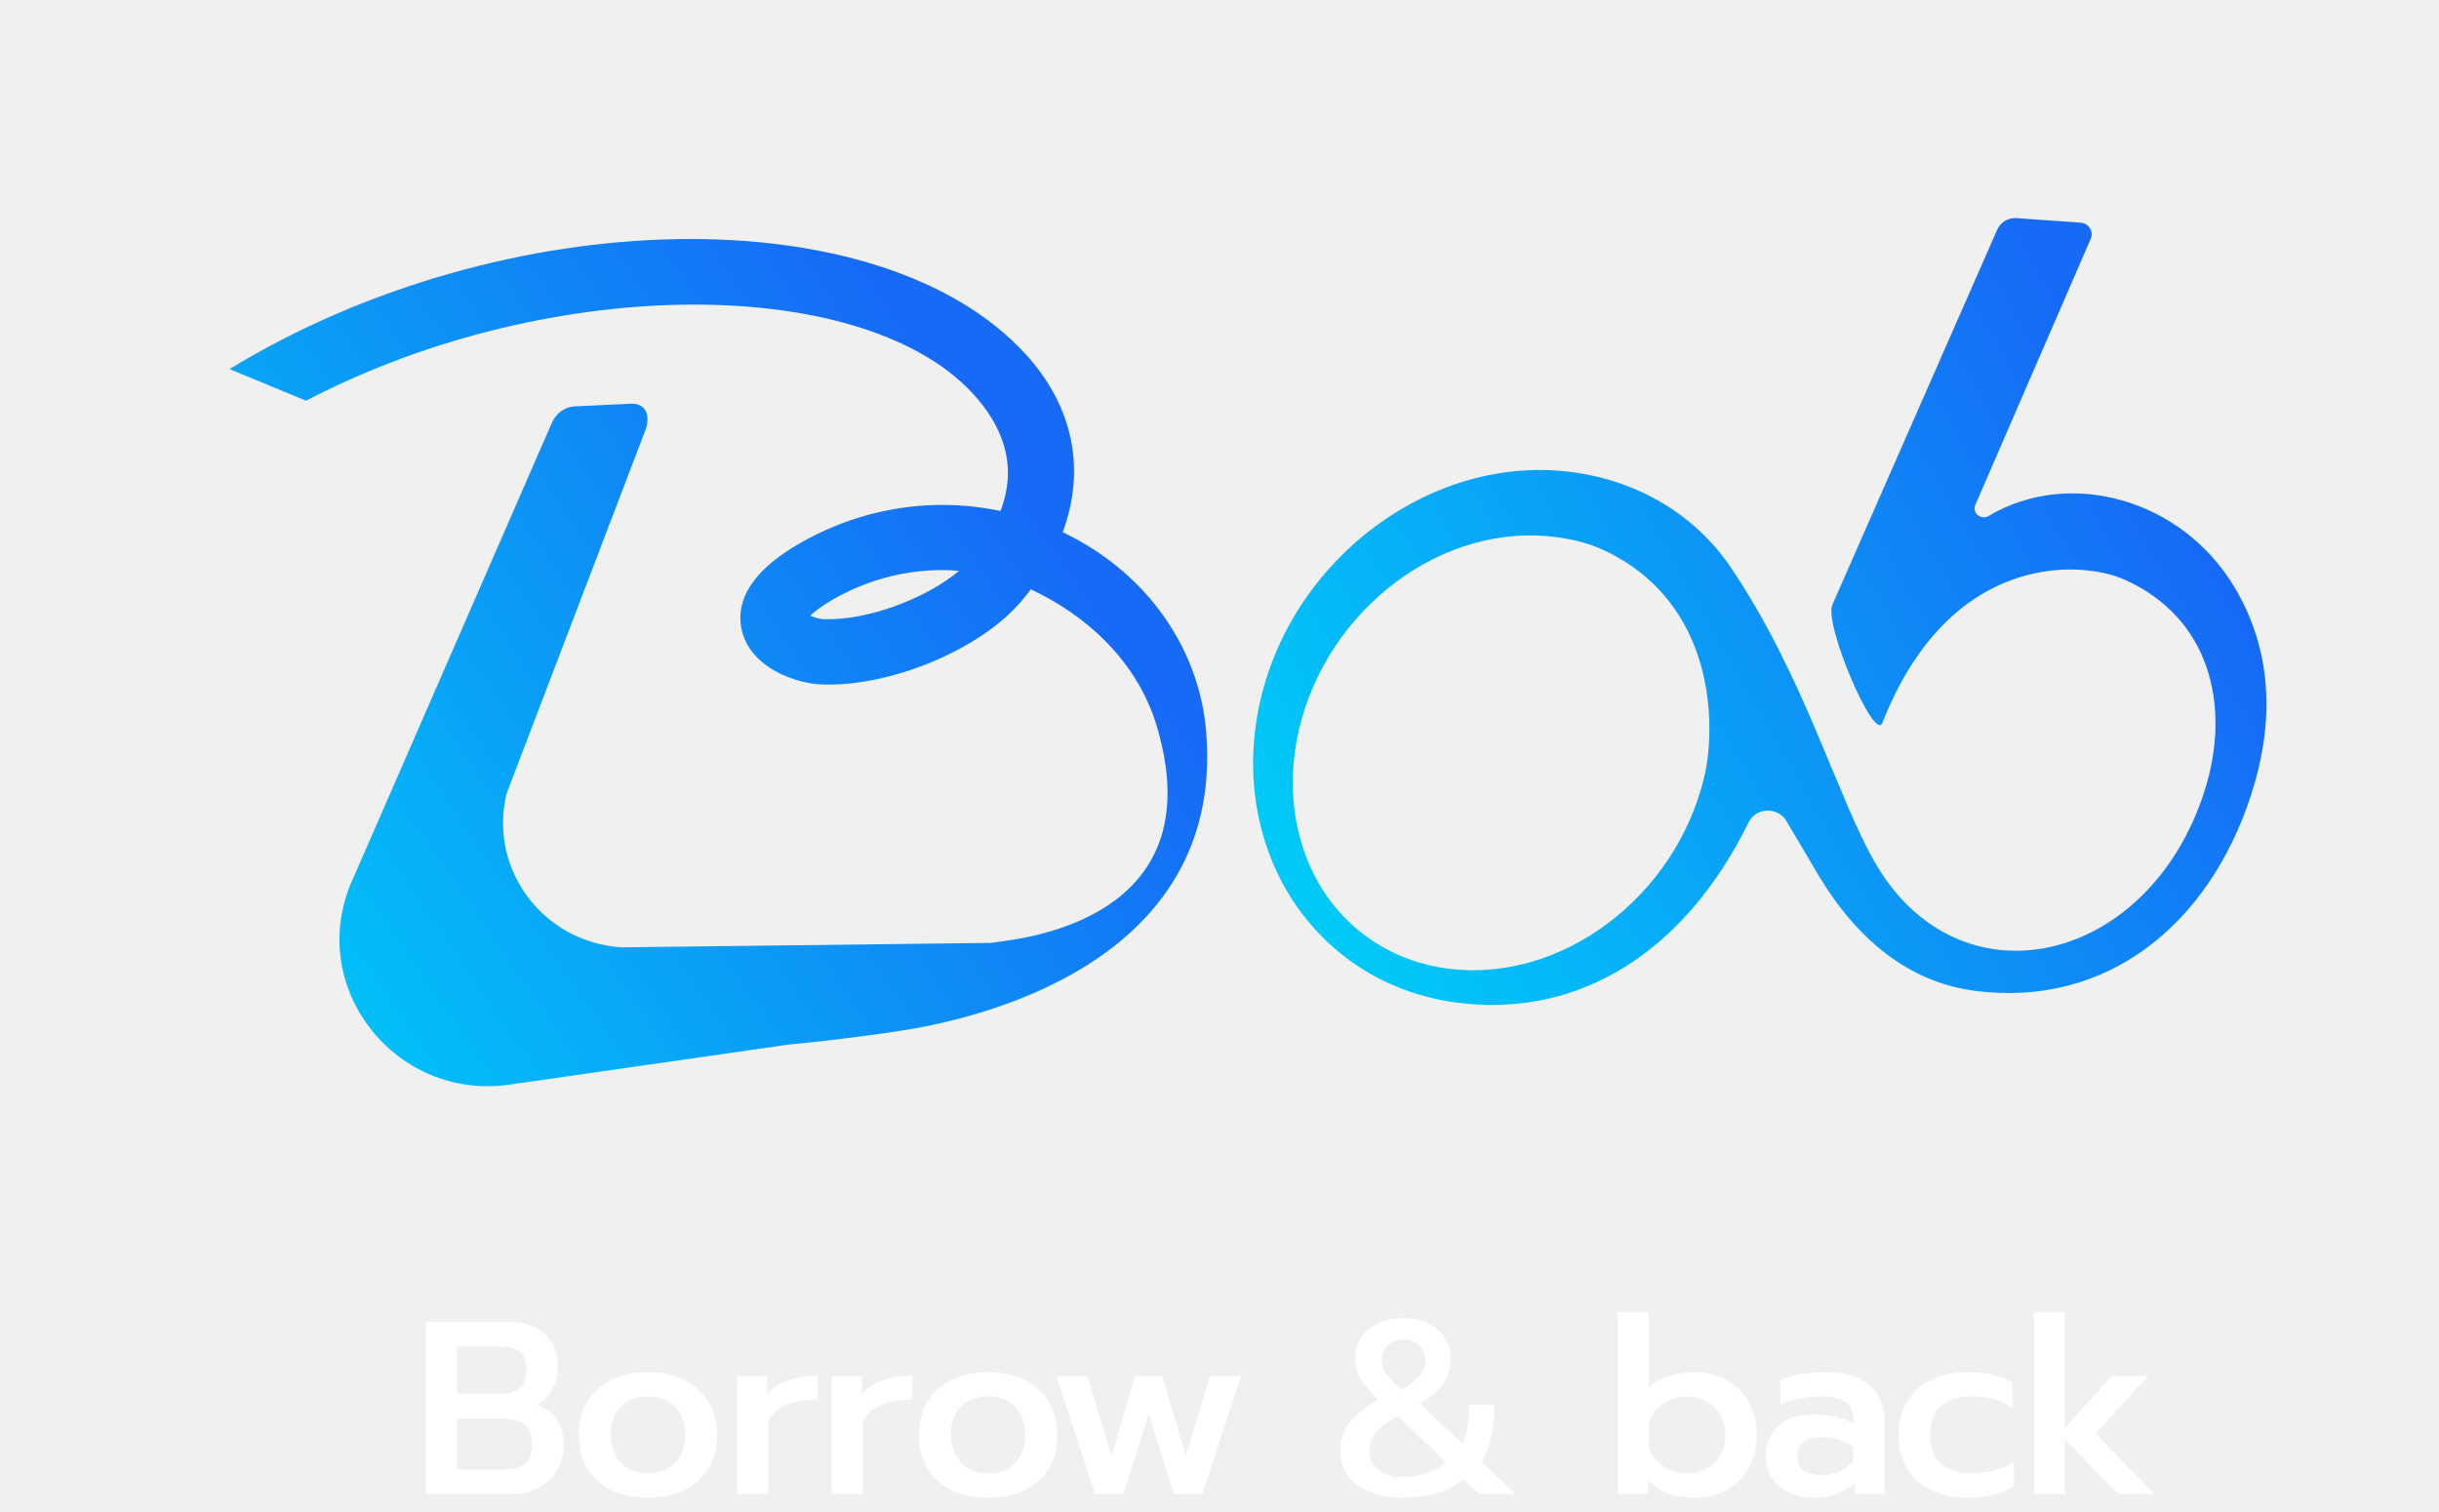
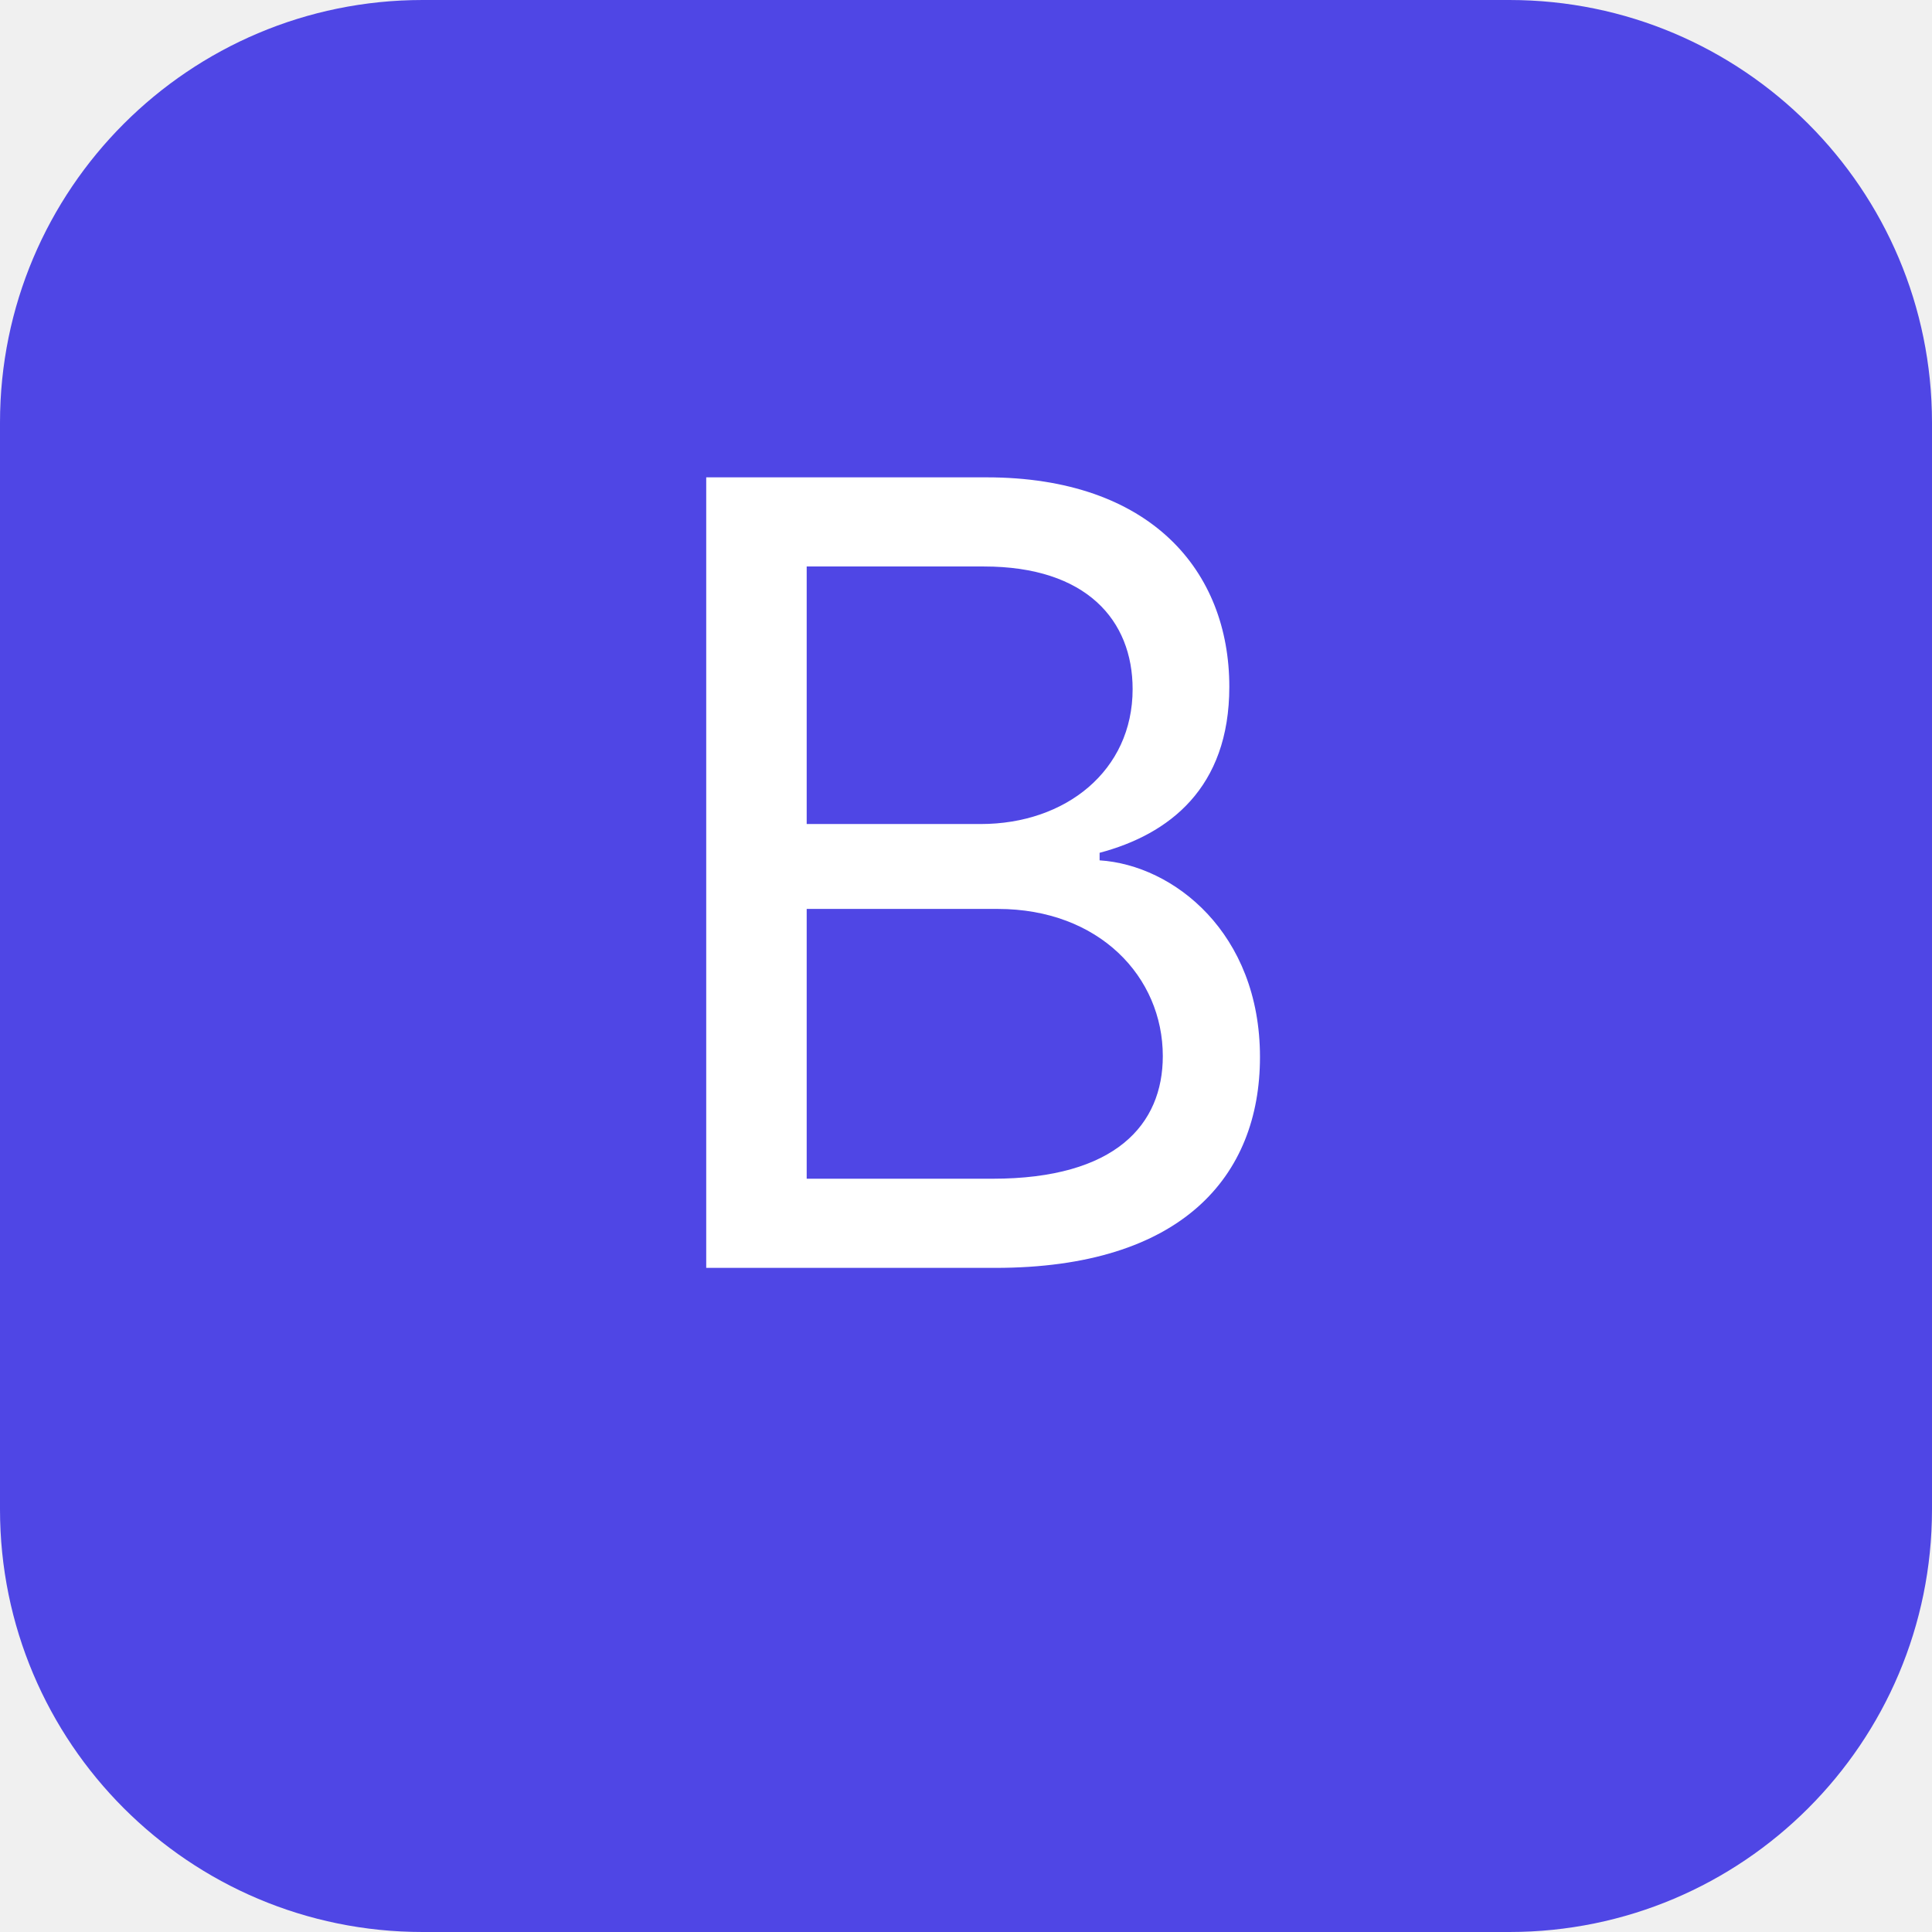
- <svg xmlns="http://www.w3.org/2000/svg" width="171" height="106" viewBox="0 0 171 106" fill="none">
-   <path d="M57.806 43.424C57.484 43.411 57.093 43.301 56.809 43.17C57.066 42.918 57.503 42.57 58.275 42.105C61.06 40.474 64.188 39.775 67.241 40.023C64.96 41.963 60.812 43.512 57.804 43.418L57.808 43.42L57.806 43.424ZM84.579 51.464C84.144 45.614 80.571 40.42 75.049 37.588C74.863 37.489 74.691 37.401 74.508 37.318C76.114 32.995 75.299 28.54 71.914 24.84C61.73 13.704 35.415 14.104 16.09 25.878L21.457 28.098C38.89 19.01 61.008 19.294 68.443 27.861C70.616 30.362 71.228 33.036 70.143 35.831C65.368 34.82 60.308 35.612 55.913 38.189C51.987 40.489 51.633 42.769 52.031 44.285C52.706 46.88 55.85 47.944 57.674 47.998C62.494 48.151 68.757 45.526 71.603 42.16C71.837 41.884 72.063 41.604 72.276 41.319C72.483 41.418 72.703 41.527 72.906 41.633C77.006 43.744 79.996 47.019 81.166 51.133C85.245 65.333 69.966 65.933 69.5 66.115L43.576 66.427C38.082 66.082 34.233 60.939 35.512 55.66L45.313 29.995C45.51 29.283 45.422 28.373 44.372 28.303L40.389 28.491C39.545 28.5 38.922 29.048 38.647 29.75L24.541 62.092C21.608 69.44 27.814 77.191 35.74 76.052L55.327 73.238L55.381 73.237C57.712 73.016 60.211 72.713 62.877 72.319C68.283 71.531 85.81 67.679 84.575 51.472L84.579 51.464Z" fill="url(#paint0_linear_3129_5834)" />
-   <path d="M119.503 54.407C117.509 62.919 109.415 68.98 101.449 67.912C97.989 67.445 95.002 65.648 93.039 62.848C90.801 59.65 90.085 55.392 91.07 51.169C93.064 42.657 101.158 36.596 109.124 37.664C110.283 37.819 111.408 38.094 112.421 38.567C120.44 42.311 120.268 51.137 119.501 54.411L119.503 54.407ZM157.835 55.707C159.283 51.244 159.567 46.069 156.692 41.223C152.948 34.919 145.039 32.834 139.427 36.176C138.896 36.494 138.262 35.981 138.488 35.412L146.592 16.722C146.798 16.198 146.418 15.63 145.853 15.614L141.342 15.291C140.769 15.271 140.247 15.602 140.02 16.118L128.473 42.394C127.834 43.678 131.417 52.113 131.978 50.684C136.652 38.773 145.781 39.24 148.935 40.636C154.917 43.288 156.481 49.483 154.548 55.503C150.644 67.664 137.321 70.781 131.404 60.39C128.787 55.799 126.452 47.35 121.377 39.828C118.842 36.063 114.82 33.72 110.245 33.109C100.55 31.806 90.739 38.958 88.378 49.059C87.166 54.231 88.096 59.522 90.928 63.568C92.663 66.044 94.994 67.931 97.711 69.097C99.072 69.68 100.531 70.085 102.062 70.293C110.728 71.458 118.15 66.711 122.593 57.667C123.119 56.595 124.65 56.557 125.254 57.583L127.178 60.84C129.759 65.357 133.411 68.839 138.527 69.485C147.725 70.642 154.871 64.846 157.832 55.725L157.836 55.717L157.835 55.707Z" fill="url(#paint1_linear_3129_5834)" />
-   <path d="M29.872 92.685H35.606C36.712 92.685 37.569 92.961 38.18 93.514C38.801 94.067 39.112 94.873 39.112 95.932C39.112 96.496 38.974 97.009 38.698 97.469C38.433 97.918 38.076 98.264 37.627 98.505C38.882 98.92 39.51 99.847 39.51 101.286C39.51 102 39.348 102.622 39.026 103.152C38.704 103.67 38.266 104.067 37.713 104.343C37.172 104.62 36.568 104.758 35.9 104.758H29.872V92.685ZM35.261 97.711C35.756 97.711 36.153 97.579 36.453 97.314C36.752 97.037 36.902 96.623 36.902 96.07C36.902 95.437 36.752 95.005 36.453 94.775C36.165 94.533 35.733 94.412 35.157 94.412H32.048V97.711H35.261ZM35.399 103.031C36.009 103.031 36.475 102.904 36.798 102.651C37.132 102.397 37.299 101.948 37.299 101.303C37.299 100.659 37.126 100.192 36.781 99.904C36.435 99.617 35.934 99.473 35.278 99.473H32.048V103.031H35.399ZM45.428 105.017C44.461 105.017 43.609 104.844 42.872 104.499C42.147 104.142 41.583 103.635 41.179 102.979C40.776 102.311 40.575 101.522 40.575 100.613C40.575 99.726 40.771 98.955 41.162 98.298C41.565 97.63 42.135 97.118 42.872 96.761C43.609 96.393 44.461 96.208 45.428 96.208C46.395 96.208 47.242 96.393 47.967 96.761C48.704 97.118 49.274 97.63 49.677 98.298C50.08 98.955 50.282 99.726 50.282 100.613C50.282 101.522 50.08 102.311 49.677 102.979C49.274 103.635 48.704 104.142 47.967 104.499C47.242 104.844 46.395 105.017 45.428 105.017ZM45.428 103.307C46.223 103.307 46.856 103.059 47.328 102.564C47.8 102.058 48.036 101.407 48.036 100.613C48.036 99.772 47.8 99.116 47.328 98.644C46.868 98.16 46.234 97.918 45.428 97.918C44.622 97.918 43.983 98.16 43.511 98.644C43.051 99.116 42.82 99.772 42.82 100.613C42.82 101.407 43.056 102.058 43.528 102.564C44.001 103.059 44.634 103.307 45.428 103.307ZM51.682 96.468H53.789V97.797C54.123 97.348 54.595 97.014 55.205 96.796C55.827 96.577 56.535 96.468 57.33 96.468V98.126C56.489 98.126 55.758 98.258 55.136 98.523C54.526 98.776 54.1 99.179 53.858 99.732V104.758H51.682V96.468ZM58.311 96.468H60.418V97.797C60.752 97.348 61.224 97.014 61.835 96.796C62.456 96.577 63.165 96.468 63.959 96.468V98.126C63.118 98.126 62.387 98.258 61.766 98.523C61.155 98.776 60.729 99.179 60.487 99.732V104.758H58.311V96.468ZM69.28 105.017C68.313 105.017 67.46 104.844 66.724 104.499C65.998 104.142 65.434 103.635 65.031 102.979C64.628 102.311 64.427 101.522 64.427 100.613C64.427 99.726 64.622 98.955 65.014 98.298C65.417 97.63 65.987 97.118 66.724 96.761C67.46 96.393 68.313 96.208 69.28 96.208C70.247 96.208 71.093 96.393 71.819 96.761C72.556 97.118 73.126 97.63 73.529 98.298C73.932 98.955 74.133 99.726 74.133 100.613C74.133 101.522 73.932 102.311 73.529 102.979C73.126 103.635 72.556 104.142 71.819 104.499C71.093 104.844 70.247 105.017 69.28 105.017ZM69.28 103.307C70.074 103.307 70.708 103.059 71.18 102.564C71.652 102.058 71.888 101.407 71.888 100.613C71.888 99.772 71.652 99.116 71.18 98.644C70.719 98.16 70.086 97.918 69.28 97.918C68.474 97.918 67.835 98.16 67.363 98.644C66.902 99.116 66.672 99.772 66.672 100.613C66.672 101.407 66.908 102.058 67.38 102.564C67.852 103.059 68.485 103.307 69.28 103.307ZM74.058 96.468H76.234L77.927 102.081L79.585 96.468H81.485L83.143 102.081L84.835 96.468H87.012L84.3 104.758H82.297L80.535 99.127L78.773 104.758H76.77L74.058 96.468ZM98.331 105.017C97.042 105.017 95.994 104.729 95.188 104.153C94.382 103.578 93.979 102.772 93.979 101.735C93.979 100.964 94.186 100.313 94.601 99.784C95.027 99.242 95.706 98.695 96.639 98.143C96.098 97.636 95.689 97.164 95.412 96.727C95.148 96.289 95.015 95.805 95.015 95.276C95.015 94.723 95.153 94.234 95.43 93.808C95.718 93.37 96.115 93.03 96.621 92.789C97.128 92.547 97.721 92.426 98.4 92.426C99.057 92.426 99.632 92.553 100.128 92.806C100.634 93.048 101.026 93.387 101.302 93.825C101.578 94.251 101.717 94.734 101.717 95.276C101.717 95.932 101.55 96.502 101.216 96.986C100.893 97.458 100.346 97.941 99.575 98.436L102.528 101.217C102.839 100.687 102.995 99.784 102.995 98.505H104.774C104.774 99.404 104.705 100.152 104.566 100.751C104.44 101.35 104.209 101.931 103.876 102.495L106.276 104.758H103.72L102.597 103.722C102.068 104.171 101.446 104.499 100.732 104.706C100.03 104.913 99.23 105.017 98.331 105.017ZM98.262 97.435C98.85 97.089 99.276 96.761 99.54 96.45C99.805 96.139 99.938 95.794 99.938 95.414C99.938 94.976 99.799 94.619 99.523 94.343C99.247 94.067 98.873 93.928 98.4 93.928C97.94 93.928 97.571 94.067 97.295 94.343C97.019 94.619 96.881 94.976 96.881 95.414C96.881 95.736 96.984 96.041 97.191 96.329C97.41 96.606 97.767 96.974 98.262 97.435ZM98.349 103.566C98.97 103.566 99.54 103.474 100.059 103.29C100.577 103.105 101.008 102.852 101.354 102.53L98.038 99.317C97.347 99.64 96.835 99.997 96.501 100.388C96.178 100.78 96.017 101.229 96.017 101.735C96.017 102.334 96.242 102.789 96.691 103.1C97.151 103.411 97.704 103.566 98.349 103.566ZM118.808 105.017C118.105 105.017 117.501 104.925 116.994 104.741C116.487 104.545 115.998 104.228 115.526 103.791V104.758H113.419V91.994H115.595V97.279C115.987 96.922 116.459 96.657 117.011 96.485C117.575 96.3 118.174 96.208 118.808 96.208C119.648 96.208 120.397 96.398 121.053 96.778C121.721 97.147 122.239 97.665 122.607 98.333C122.987 99.001 123.177 99.766 123.177 100.63C123.177 101.505 122.987 102.276 122.607 102.944C122.239 103.601 121.721 104.113 121.053 104.481C120.397 104.838 119.648 105.017 118.808 105.017ZM118.272 103.307C119.055 103.307 119.7 103.059 120.207 102.564C120.713 102.069 120.966 101.424 120.966 100.63C120.966 99.835 120.713 99.185 120.207 98.678C119.7 98.172 119.055 97.918 118.272 97.918C117.65 97.918 117.092 98.091 116.597 98.436C116.113 98.77 115.779 99.219 115.595 99.784V101.459C115.791 102.023 116.13 102.472 116.614 102.806C117.098 103.14 117.65 103.307 118.272 103.307ZM127.186 105.017C126.196 105.017 125.384 104.758 124.751 104.24C124.118 103.71 123.801 103.002 123.801 102.115C123.801 101.194 124.101 100.474 124.699 99.956C125.298 99.438 126.139 99.179 127.221 99.179C128.269 99.179 129.173 99.392 129.933 99.818V99.594C129.933 99.006 129.748 98.58 129.38 98.316C129.023 98.051 128.442 97.918 127.636 97.918C127.129 97.918 126.628 97.97 126.133 98.074C125.638 98.166 125.2 98.298 124.82 98.471V96.761C125.166 96.6 125.626 96.468 126.202 96.364C126.789 96.26 127.353 96.208 127.895 96.208C129.334 96.208 130.399 96.519 131.09 97.141C131.781 97.751 132.126 98.603 132.126 99.697V104.758H130.071V103.946C129.714 104.291 129.305 104.556 128.845 104.741C128.396 104.925 127.843 105.017 127.186 105.017ZM127.722 103.428C128.206 103.428 128.643 103.336 129.035 103.152C129.426 102.956 129.725 102.691 129.933 102.357V101.442C129.299 100.993 128.574 100.768 127.756 100.768C126.594 100.768 126.012 101.217 126.012 102.115C126.012 102.553 126.156 102.881 126.444 103.1C126.743 103.319 127.169 103.428 127.722 103.428ZM137.966 105.017C136.998 105.017 136.146 104.844 135.409 104.499C134.684 104.153 134.12 103.652 133.717 102.996C133.314 102.34 133.112 101.551 133.112 100.63C133.112 99.709 133.314 98.92 133.717 98.264C134.131 97.596 134.701 97.089 135.427 96.744C136.164 96.387 137.021 96.208 138 96.208C139.29 96.208 140.32 96.462 141.092 96.968V98.713C140.343 98.183 139.388 97.918 138.225 97.918C137.338 97.918 136.63 98.143 136.1 98.592C135.582 99.029 135.323 99.709 135.323 100.63C135.323 101.54 135.582 102.213 136.1 102.651C136.63 103.088 137.327 103.307 138.19 103.307C139.353 103.307 140.355 103.031 141.195 102.478V104.205C140.781 104.481 140.309 104.683 139.779 104.81C139.261 104.948 138.657 105.017 137.966 105.017ZM142.6 91.994H144.776V100.112L148.075 96.468H150.631L146.935 100.526L151.046 104.758H148.49L144.776 100.924V104.758H142.6V91.994Z" fill="white" />
-   <defs>
-     <linearGradient id="paint0_linear_3129_5834" x1="60.609" y1="18.062" x2="5.593" y2="55.779" gradientUnits="userSpaceOnUse">
-       <stop stop-color="#166AF6" />
-       <stop offset="1" stop-color="#00C9F7" />
-     </linearGradient>
-     <linearGradient id="paint1_linear_3129_5834" x1="140.267" y1="13.155" x2="82.481" y2="46.231" gradientUnits="userSpaceOnUse">
-       <stop stop-color="#166AF6" />
-       <stop offset="1" stop-color="#00C9F7" />
-     </linearGradient>
-   </defs>
+ <svg xmlns="http://www.w3.org/2000/svg" viewBox="0 0 64 64">
+   <rect width="64" height="64" rx="14" fill="#4f46e5" />
+   <text x="32" y="42" text-anchor="middle" font-size="36" font-family="Inter, Arial, sans-serif" fill="#fff">B</text>
</svg>
